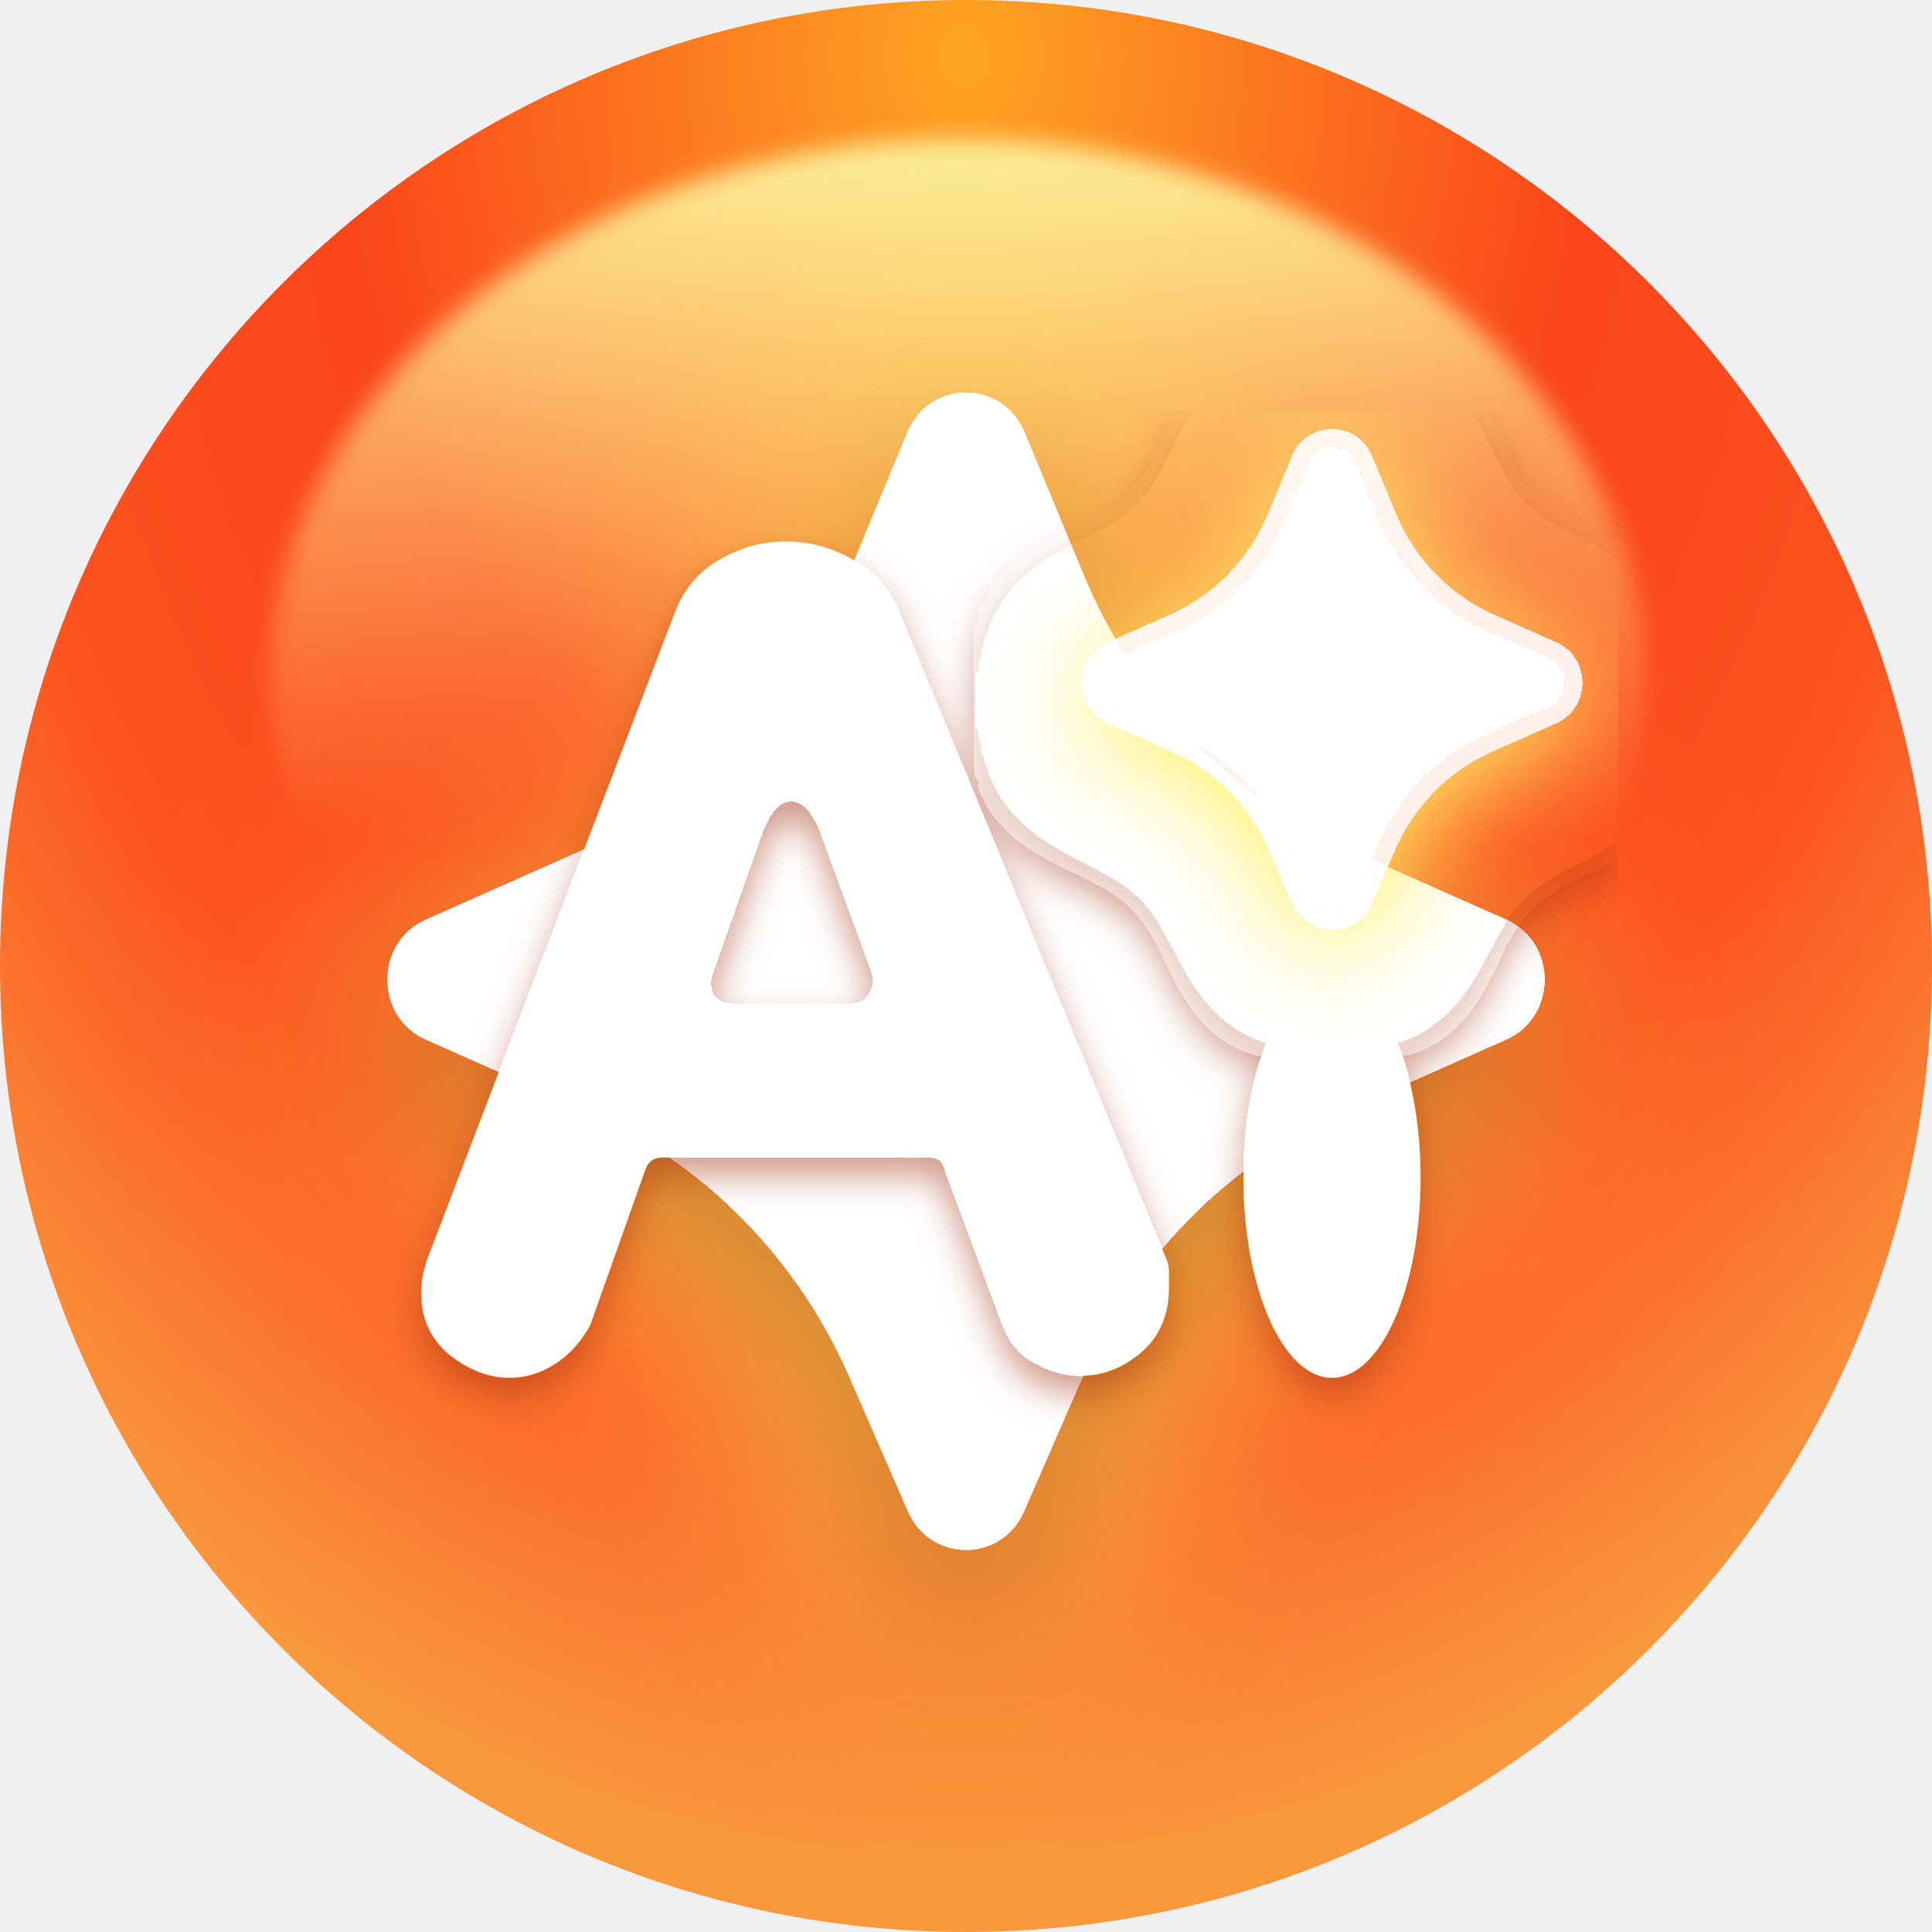
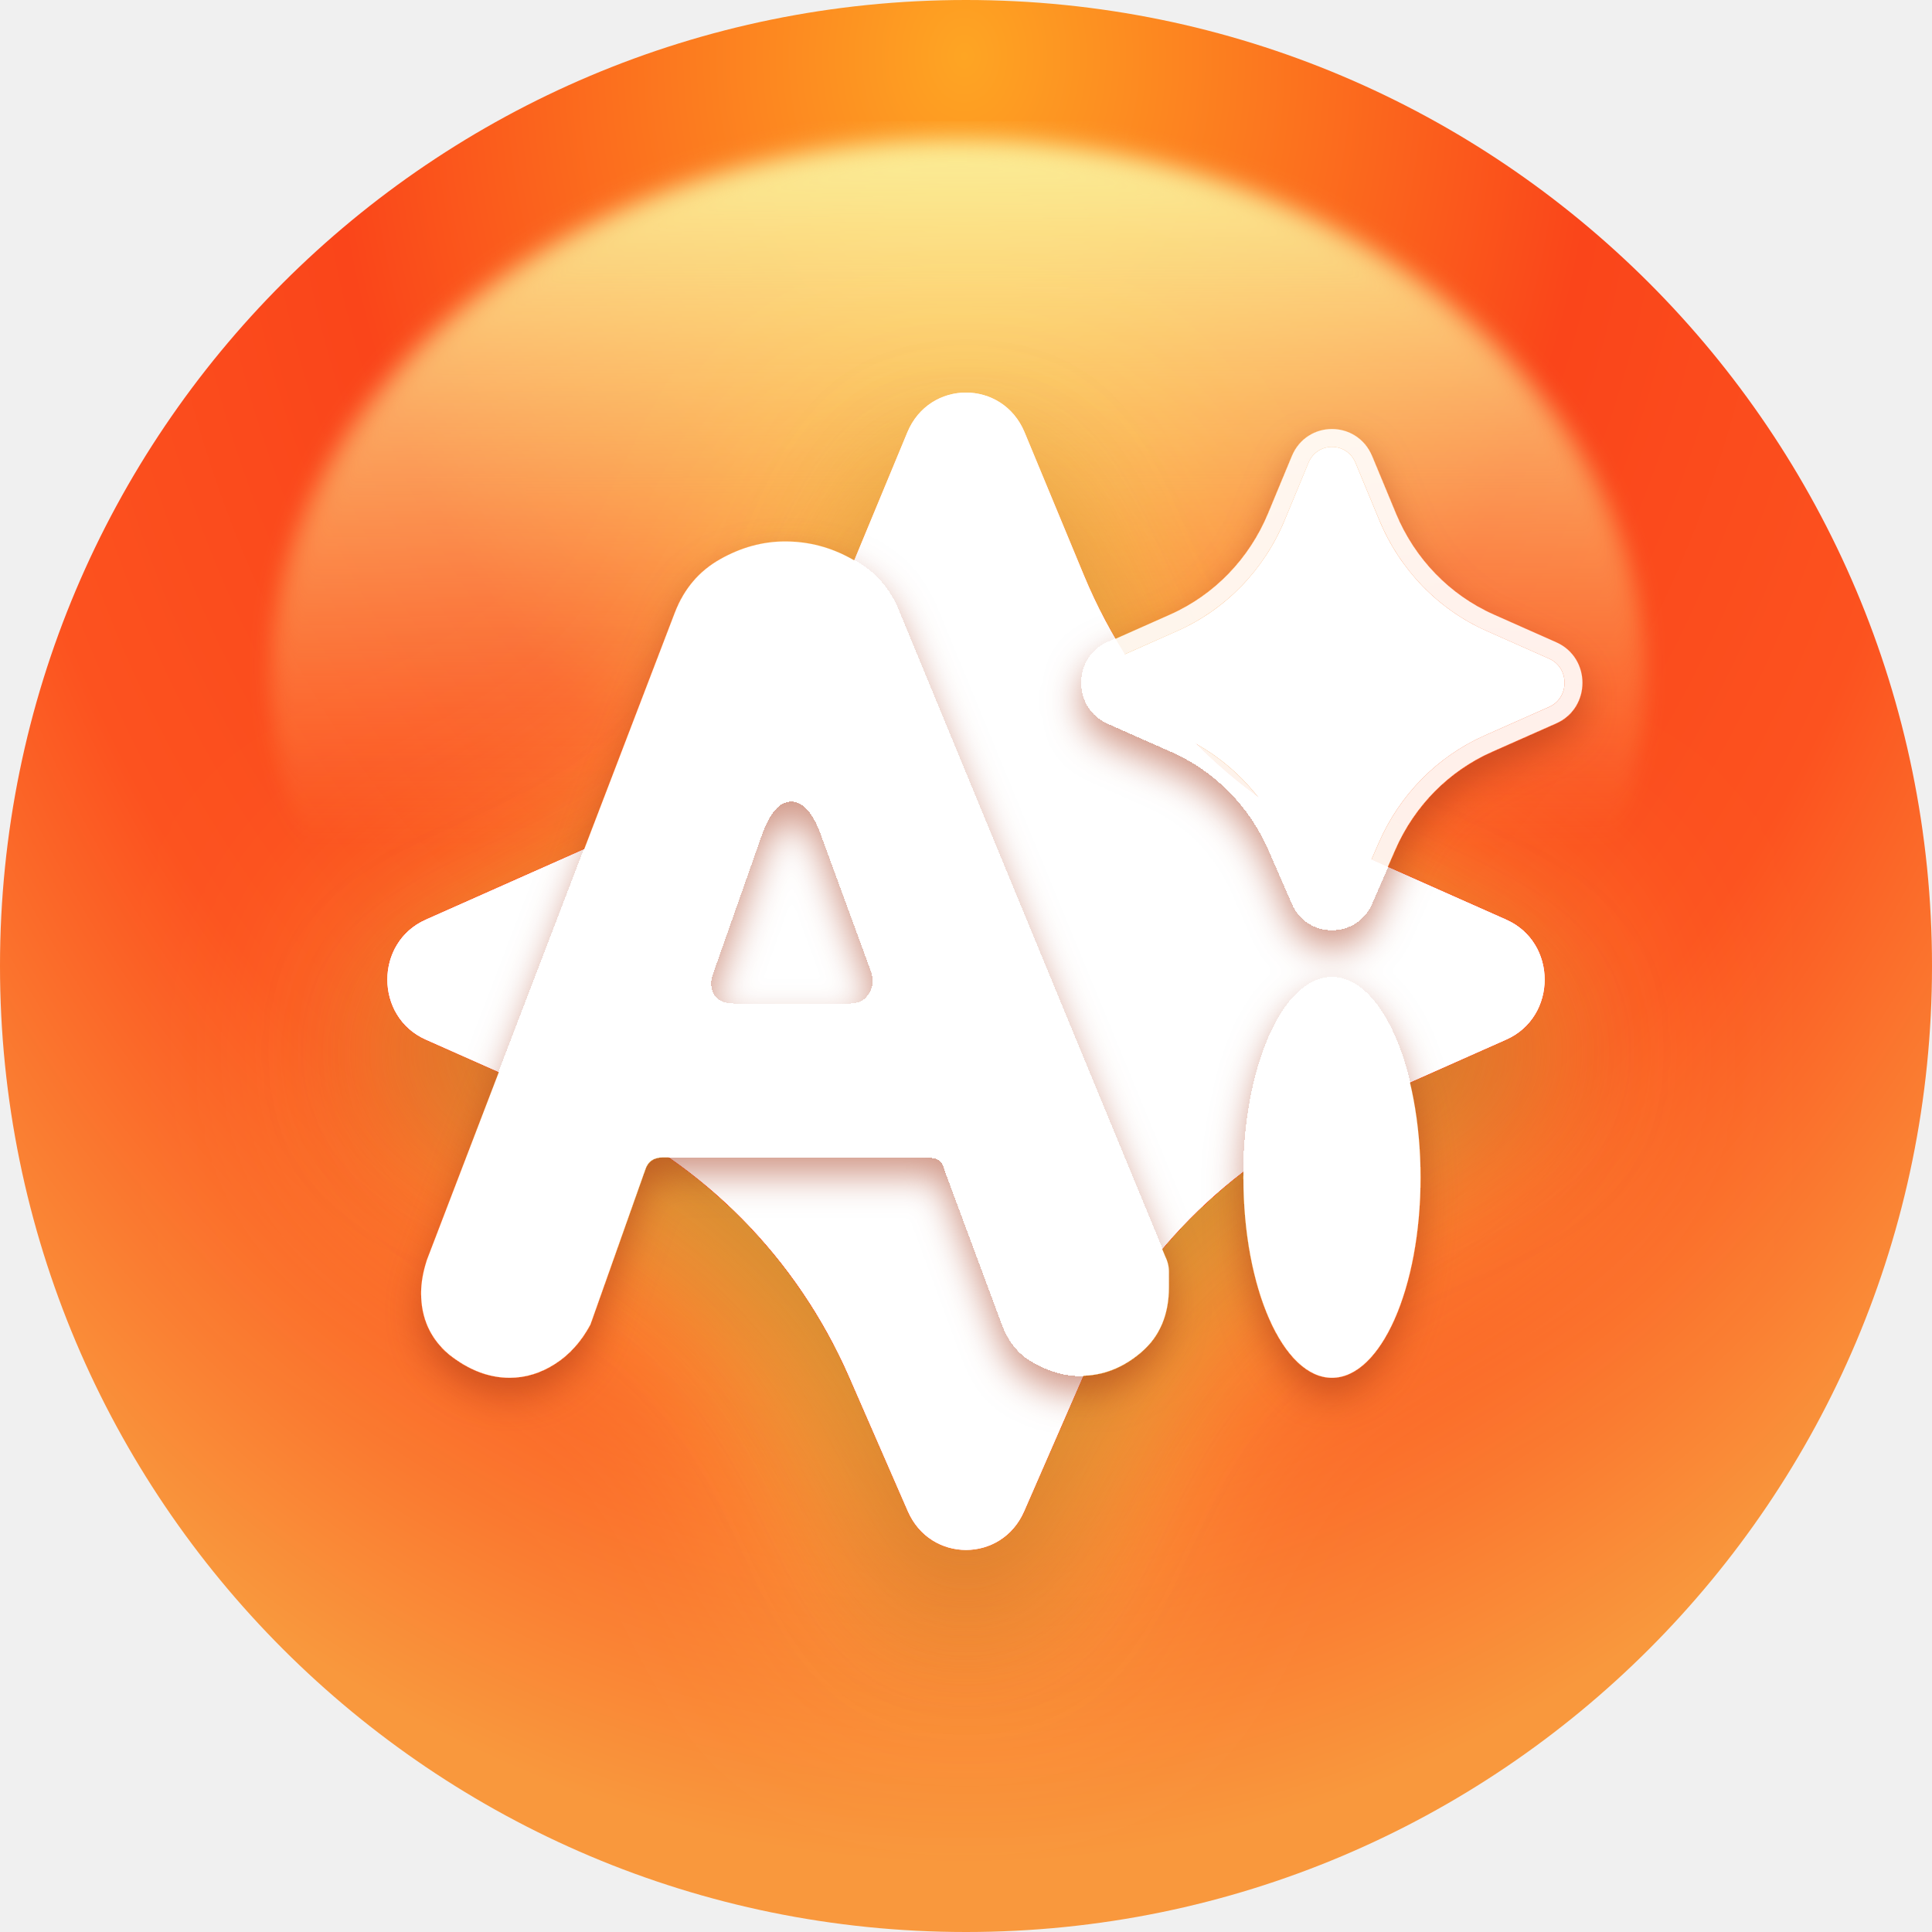
<svg xmlns="http://www.w3.org/2000/svg" width="40" height="40" viewBox="0 0 40 40" fill="none">
  <style>
svg { overflow: visible; }
@keyframes kf_star_opacity_0 {
  0% {
    animation-timing-function: ease-in-out;
    opacity: 0;
  }
  3.33% {
    animation-timing-function: linear;
    opacity: 1;
  }
  35.56% {
    animation-timing-function: ease-in-out;
    opacity: 1;
  }
  44.44% {
    animation-timing-function: linear;
    opacity: 0;
  }
  100% {
    opacity: 0;
  }
}
#star {
  animation: kf_star_opacity_0 4.5s linear infinite;
}
@keyframes kf___________transform_0 {
  0% {
    animation-timing-function: ease-in-out;
    transform: translate(11.981px, 11.981px) rotate(0rad) translate(-11.981px, -11.981px);
  }
  44.44% {
    transform: translate(11.981px, 11.981px) rotate(6.283rad) translate(-11.981px, -11.981px);
  }
  100% {
    transform: translate(11.981px, 11.981px) rotate(6.283rad) translate(-11.981px, -11.981px);
  }
}
@keyframes kf___________opacity_0 {
  0% {
    animation-timing-function: ease-in-out;
    opacity: 1;
  }
  8.89% {
    animation-timing-function: ease-in-out;
    opacity: 0;
  }
  17.78% {
    animation-timing-function: ease-in-out;
    opacity: 1;
  }
  26.67% {
    animation-timing-function: ease-in-out;
    opacity: 0;
  }
  35.56% {
    animation-timing-function: ease-in-out;
    opacity: 1;
  }
  44.44% {
    animation-timing-function: linear;
    opacity: 0.8;
  }
  100% {
    opacity: 0.8;
  }
}
#_________ {
  transform-origin: 0 0;
  animation:
    kf___________transform_0 4.5s linear infinite,
    kf___________opacity_0 4.5s linear infinite;
}
@keyframes kf_star__transform_0 {
  0% {
    animation-timing-function: ease-in-out;
    transform: translate(11.981px, 11.981px) rotate(0rad) translate(-11.981px, -11.981px);
  }
  44.44% {
    transform: translate(11.981px, 11.981px) rotate(6.283rad) translate(-11.981px, -11.981px);
  }
  100% {
    transform: translate(11.981px, 11.981px) rotate(6.283rad) translate(-11.981px, -11.981px);
  }
}
#star_ {
  transform-origin: 0 0;
  animation: kf_star__transform_0 4.5s linear infinite;
}
@keyframes kf_AI_opacity_0 {
  0% {
    animation-timing-function: linear;
    opacity: 0;
  }
  35.56% {
    animation-timing-function: ease-in-out;
    opacity: 0;
  }
  44.44% {
    animation-timing-function: linear;
    opacity: 1;
  }
  100% {
    opacity: 1;
  }
}
#AI {
  animation: kf_AI_opacity_0 4.5s linear infinite;
}
@keyframes kf_star_2_transform_0 {
  0% {
    transform: translateX(14.044px) translateY(0px) translateY(0px) translate(4.815px, 4.815px) rotate(0rad) translate(-4.815px, -4.815px);
  }
  1.67% {
    transform: translateX(14.044px) translateY(0px) translateY(0px) translate(4.815px, 4.815px) rotate(0rad) translate(-4.815px, -4.815px);
  }
  3.33% {
    transform: translateX(14.044px) translateY(0px) translateY(0px) translate(4.815px, 4.815px) rotate(0rad) translate(-4.815px, -4.815px);
  }
  5% {
    transform: translateX(14.044px) translateY(0px) translateY(0px) translate(4.815px, 4.815px) rotate(0rad) translate(-4.815px, -4.815px);
  }
  6.67% {
    transform: translateX(14.044px) translateY(0px) translateY(0px) translate(4.815px, 4.815px) rotate(0rad) translate(-4.815px, -4.815px);
  }
  8.33% {
    transform: translateX(14.044px) translateY(0px) translateY(0px) translate(4.815px, 4.815px) rotate(0rad) translate(-4.815px, -4.815px);
  }
  10% {
    transform: translateX(14.044px) translateY(0px) translateY(0px) translate(4.815px, 4.815px) rotate(0rad) translate(-4.815px, -4.815px);
  }
  11.67% {
    transform: translateX(14.044px) translateY(0px) translateY(0px) translate(4.815px, 4.815px) rotate(0rad) translate(-4.815px, -4.815px);
  }
  13.33% {
    transform: translateX(14.044px) translateY(0px) translateY(0px) translate(4.815px, 4.815px) rotate(0rad) translate(-4.815px, -4.815px);
  }
  15% {
    transform: translateX(14.044px) translateY(0px) translateY(0px) translate(4.815px, 4.815px) rotate(0rad) translate(-4.815px, -4.815px);
  }
  16.67% {
    transform: translateX(14.044px) translateY(0px) translateY(0px) translate(4.815px, 4.815px) rotate(0rad) translate(-4.815px, -4.815px);
  }
  18.33% {
    transform: translateX(14.044px) translateY(0px) translateY(0px) translate(4.815px, 4.815px) rotate(0rad) translate(-4.815px, -4.815px);
  }
  20% {
    transform: translateX(14.044px) translateY(0px) translateY(0px) translate(4.815px, 4.815px) rotate(0rad) translate(-4.815px, -4.815px);
  }
  21.67% {
    transform: translateX(14.044px) translateY(0px) translateY(0px) translate(4.815px, 4.815px) rotate(0rad) translate(-4.815px, -4.815px);
  }
  23.33% {
    transform: translateX(14.044px) translateY(0px) translateY(0px) translate(4.815px, 4.815px) rotate(0rad) translate(-4.815px, -4.815px);
  }
  25% {
    transform: translateX(14.044px) translateY(0px) translateY(0px) translate(4.815px, 4.815px) rotate(0rad) translate(-4.815px, -4.815px);
  }
  26.67% {
    transform: translateX(14.044px) translateY(0px) translateY(0px) translate(4.815px, 4.815px) rotate(0rad) translate(-4.815px, -4.815px);
  }
  28.33% {
    transform: translateX(14.044px) translateY(0px) translateY(0px) translate(4.815px, 4.815px) rotate(0rad) translate(-4.815px, -4.815px);
  }
  30% {
    transform: translateX(14.044px) translateY(0px) translateY(0px) translate(4.815px, 4.815px) rotate(0rad) translate(-4.815px, -4.815px);
  }
  31.67% {
    transform: translateX(14.044px) translateY(0px) translateY(0px) translate(4.815px, 4.815px) rotate(0rad) translate(-4.815px, -4.815px);
  }
  33.33% {
    transform: translateX(14.044px) translateY(0px) translateY(0px) translate(4.815px, 4.815px) rotate(0rad) translate(-4.815px, -4.815px);
  }
  35% {
    transform: translateX(14.044px) translateY(0px) translateY(0px) translate(4.815px, 4.815px) rotate(0rad) translate(-4.815px, -4.815px);
  }
  36.67% {
    transform: translateX(14.044px) translateY(0px) translateY(0px) translate(4.815px, 4.815px) rotate(0rad) translate(-4.815px, -4.815px);
  }
  38.33% {
    transform: translateX(14.044px) translateY(0px) translateY(0px) translate(4.815px, 4.815px) rotate(0rad) translate(-4.815px, -4.815px);
  }
  40% {
    transform: translateX(14.044px) translateY(0px) translateY(0px) translate(4.815px, 4.815px) rotate(0rad) translate(-4.815px, -4.815px);
  }
  41.67% {
    transform: translateX(14.044px) translateY(0px) translateY(0px) translate(4.815px, 4.815px) rotate(0rad) translate(-4.815px, -4.815px);
  }
  43.33% {
    transform: translateX(14.044px) translateY(0px) translateY(0px) translate(4.815px, 4.815px) rotate(0rad) translate(-4.815px, -4.815px);
  }
  44.44% {
    transform: translateX(14.044px) translateY(0px) translateY(0px) translate(4.815px, 4.815px) rotate(0rad) translate(-4.815px, -4.815px);
  }
  45% {
    transform: translateX(14.044px) translateY(0px) translateY(-0.874px) translate(4.815px, 4.815px) rotate(2.233rad) translate(-4.815px, -4.815px);
  }
  46.67% {
    transform: translateX(14.044px) translateY(0px) translateY(-2.104px) translate(4.815px, 4.815px) rotate(4.055rad) translate(-4.815px, -4.815px);
  }
  48.33% {
    transform: translateX(14.044px) translateY(0px) translateY(-2.673px) translate(4.815px, 4.815px) rotate(5.041rad) translate(-4.815px, -4.815px);
  }
  50% {
    transform: translateX(14.044px) translateY(0px) translateY(-2.92px) translate(4.815px, 4.815px) rotate(5.741rad) translate(-4.815px, -4.815px);
  }
  51.11% {
    transform: translateX(14.044px) translateY(0px) translateY(-2.96px) translate(4.815px, 4.815px) rotate(6.113rad) translate(-4.815px, -4.815px);
  }
  51.67% {
    transform: translateX(14.044px) translateY(0px) translateY(-2.943px) translate(4.815px, 4.815px) rotate(6.28rad) translate(-4.815px, -4.815px);
  }
  53.33% {
    transform: translateX(14.044px) translateY(0px) translateY(-2.707px) translate(4.815px, 4.815px) rotate(6.711rad) translate(-4.815px, -4.815px);
  }
  55% {
    transform: translateX(14.044px) translateY(0px) translateY(-2.204px) translate(4.815px, 4.815px) rotate(7.071rad) translate(-4.815px, -4.815px);
  }
  56.67% {
    transform: translateX(14.044px) translateY(0px) translateY(-1.445px) translate(4.815px, 4.815px) rotate(7.376rad) translate(-4.815px, -4.815px);
  }
  58.33% {
    transform: translateX(14.044px) translateY(0px) translateY(-0.424px) translate(4.815px, 4.815px) rotate(7.636rad) translate(-4.815px, -4.815px);
  }
  58.89% {
    transform: translateX(14.044px) translateY(0px) translateY(0px) translate(4.815px, 4.815px) rotate(7.715rad) translate(-4.815px, -4.815px);
  }
  60% {
    transform: translateX(14.044px) translateY(0px) translateY(-0.787px) translate(4.815px, 4.815px) rotate(7.862rad) translate(-4.815px, -4.815px);
  }
  61.67% {
    transform: translateX(14.044px) translateY(0px) translateY(-1.265px) translate(4.815px, 4.815px) rotate(8.06rad) translate(-4.815px, -4.815px);
  }
  63.33% {
    transform: translateX(14.044px) translateY(0px) translateY(-1.45px) translate(4.815px, 4.815px) rotate(8.233rad) translate(-4.815px, -4.815px);
  }
  64.44% {
    transform: translateX(14.044px) translateY(0px) translateY(-1.48px) translate(4.815px, 4.815px) rotate(8.337rad) translate(-4.815px, -4.815px);
  }
  65% {
    transform: translateX(14.044px) translateY(0px) translateY(-1.464px) translate(4.815px, 4.815px) rotate(8.386rad) translate(-4.815px, -4.815px);
  }
  66.67% {
    transform: translateX(14.044px) translateY(0px) translateY(-1.234px) translate(4.815px, 4.815px) rotate(8.522rad) translate(-4.815px, -4.815px);
  }
  68.33% {
    transform: translateX(14.044px) translateY(0px) translateY(-0.753px) translate(4.815px, 4.815px) rotate(8.641rad) translate(-4.815px, -4.815px);
  }
  70% {
    transform: translateX(14.044px) translateY(0px) translateY(0px) translate(4.815px, 4.815px) rotate(8.748rad) translate(-4.815px, -4.815px);
  }
  71.67% {
    transform: translateX(14.044px) translateY(0px) translateY(-0.422px) translate(4.815px, 4.815px) rotate(8.843rad) translate(-4.815px, -4.815px);
  }
  73.33% {
    transform: translateX(14.044px) translateY(0px) translateY(-0.542px) translate(4.815px, 4.815px) rotate(8.927rad) translate(-4.815px, -4.815px);
  }
  74.44% {
    transform: translateX(14.044px) translateY(0px) translateY(-0.56px) translate(4.815px, 4.815px) rotate(8.978rad) translate(-4.815px, -4.815px);
  }
  75% {
    transform: translateX(14.044px) translateY(0px) translateY(-0.448px) translate(4.815px, 4.815px) rotate(9.002rad) translate(-4.815px, -4.815px);
  }
  76.67% {
    transform: translateX(14.044px) translateY(0px) translateY(-0.176px) translate(4.815px, 4.815px) rotate(9.069rad) translate(-4.815px, -4.815px);
  }
  78.33% {
    transform: translateX(14.044px) translateY(0px) translateY(-0.015px) translate(4.815px, 4.815px) rotate(9.127rad) translate(-4.815px, -4.815px);
  }
  78.89% {
    transform: translateX(14.044px) translateY(0px) translateY(0px) translate(4.815px, 4.815px) rotate(9.145rad) translate(-4.815px, -4.815px);
  }
  80% {
    transform: translateX(14.044px) translateY(0px) translateY(0px) translate(4.815px, 4.815px) rotate(9.179rad) translate(-4.815px, -4.815px);
  }
  81.67% {
    transform: translateX(14.044px) translateY(0px) translateY(0px) translate(4.815px, 4.815px) rotate(9.224rad) translate(-4.815px, -4.815px);
  }
  83.33% {
    transform: translateX(14.044px) translateY(0px) translateY(0px) translate(4.815px, 4.815px) rotate(9.264rad) translate(-4.815px, -4.815px);
  }
  85% {
    transform: translateX(14.044px) translateY(0px) translateY(0px) translate(4.815px, 4.815px) rotate(9.298rad) translate(-4.815px, -4.815px);
  }
  86.67% {
    transform: translateX(14.044px) translateY(0px) translateY(0px) translate(4.815px, 4.815px) rotate(9.327rad) translate(-4.815px, -4.815px);
  }
  88.33% {
    transform: translateX(14.044px) translateY(0px) translateY(0px) translate(4.815px, 4.815px) rotate(9.352rad) translate(-4.815px, -4.815px);
  }
  90% {
    transform: translateX(14.044px) translateY(0px) translateY(0px) translate(4.815px, 4.815px) rotate(9.373rad) translate(-4.815px, -4.815px);
  }
  91.67% {
    transform: translateX(14.044px) translateY(0px) translateY(0px) translate(4.815px, 4.815px) rotate(9.39rad) translate(-4.815px, -4.815px);
  }
  93.33% {
    transform: translateX(14.044px) translateY(0px) translateY(0px) translate(4.815px, 4.815px) rotate(9.403rad) translate(-4.815px, -4.815px);
  }
  95% {
    transform: translateX(14.044px) translateY(0px) translateY(0px) translate(4.815px, 4.815px) rotate(9.413rad) translate(-4.815px, -4.815px);
  }
  96.67% {
    transform: translateX(14.044px) translateY(0px) translateY(0px) translate(4.815px, 4.815px) rotate(9.42rad) translate(-4.815px, -4.815px);
  }
  98.33% {
    transform: translateX(14.044px) translateY(0px) translateY(0px) translate(4.815px, 4.815px) rotate(9.424rad) translate(-4.815px, -4.815px);
  }
  100% {
    transform: translateX(14.044px) translateY(0px) translateY(0px) translate(4.815px, 4.815px) rotate(9.425rad) translate(-4.815px, -4.815px);
  }
}
#star_2 {
  transform-origin: 0 0;
  animation: kf_star_2_transform_0 4.5s linear infinite;
}
</style>
  <g id="AI_04">
    <g id="Mask_group">
      <g id="Group_209">
-         <circle id="Ellipse_6995" cx="20" cy="20" r="20" fill="url(#paint0_radial_2464_7071)" />
-         <g id="Mask_group_2" filter="url(#filter0_f_2464_7071)" transform="translate(5.54832 2.43707)">
-           <mask id="mask0_2464_7071" style="mask-type:alpha" maskUnits="userSpaceOnUse" x="0" y="0" width="40" height="40">
-             <ellipse id="Ellipse_6996" cx="14.286" cy="11.429" rx="14.286" ry="11.429" fill="url(#paint1_linear_2464_7071)" />
+         <circle id="Ellipse_6995" cx="20" cy="20" r="20" fill="url(#paint0_radial_4404_73512)" />
+         <g id="Mask_group_2" filter="url(#filter0_f_4404_73512)" transform="translate(5.54832 2.43707)">
+           <mask id="mask0_4404_73512" style="mask-type:alpha" maskUnits="userSpaceOnUse" x="0" y="0" width="40" height="40">
+             <ellipse id="Ellipse_6996" cx="14.286" cy="11.429" rx="14.286" ry="11.429" fill="url(#paint1_linear_4404_73512)" />
          </mask>
-           <g mask="url(#mask0_2464_7071)">
-             <g id="Ellipse_6997" filter="url(#filter1_f_2464_7071)" transform="translate(-1.80845e-05 0.458677)">
-               <ellipse cx="14.286" cy="11.429" rx="14.286" ry="11.429" fill="url(#paint2_linear_2464_7071)" />
+           <g mask="url(#mask0_4404_73512)">
+             <g id="Ellipse_6997" filter="url(#filter1_f_4404_73512)" transform="translate(-1.80845e-05 0.458677)">
+               <ellipse cx="14.286" cy="11.429" rx="14.286" ry="11.429" fill="url(#paint2_linear_4404_73512)" />
            </g>
          </g>
        </g>
        <g id="star" transform="translate(8.01855 8.12793)">
-           <g id="_________" filter="url(#filter2_d_2464_7071)">
+           <g id="_________" filter="url(#filter2_d_4404_73512)">
            <path d="M14.396 20.387L13.185 23.163C12.719 24.229 11.244 24.229 10.778 23.163L9.567 20.387C8.489 17.917 6.549 15.951 4.129 14.876L0.795 13.396C-0.265 12.925 -0.265 11.382 0.795 10.912L4.024 9.477C6.507 8.375 8.482 6.336 9.541 3.781L10.768 0.823C11.223 -0.274 12.739 -0.274 13.194 0.823L14.421 3.781C15.481 6.336 17.456 8.375 19.938 9.477L23.168 10.912C24.228 11.382 24.228 12.925 23.168 13.396L19.834 14.877C17.413 15.951 15.473 17.917 14.396 20.387Z" id="__________bg_0" fill="white">
</path>
          </g>
-           <g id="star_" filter="url(#filter3_d_2464_7071)">
+           <g id="star_" filter="url(#filter3_d_4404_73512)">
            <path d="M14.396 20.387L13.185 23.163C12.719 24.229 11.244 24.229 10.778 23.163L9.567 20.387C8.489 17.917 6.549 15.951 4.129 14.876L0.795 13.396C-0.265 12.925 -0.265 11.382 0.795 10.912L4.024 9.477C6.507 8.375 8.482 6.336 9.541 3.781L10.768 0.823C11.223 -0.274 12.739 -0.274 13.194 0.823L14.421 3.781C15.481 6.336 17.456 8.375 19.938 9.477L23.168 10.912C24.228 11.382 24.228 12.925 23.168 13.396L19.834 14.877C17.413 15.951 15.473 17.917 14.396 20.387Z" id="star__bg_0" fill="white">
</path>
          </g>
        </g>
-         <g id="AI" filter="url(#filter4_d_2464_7071)" transform="translate(8.71875 9.25244)">
-           <rect id="Vector" transform="translate(17.0249 10.9819)" width="3.667" height="8.291" rx="37.037" fill="white" />
-           <g id="star_2" filter="url(#filter5_d_2464_7071)" transform="translate(14.0438 -5.42535e-05)">
-             <path d="M5.785 8.193L5.298 9.308C5.111 9.737 4.518 9.737 4.331 9.308L3.845 8.193C3.411 7.2 2.632 6.41 1.659 5.978L0.319 5.383C-0.106 5.194 -0.106 4.574 0.319 4.385L1.617 3.808C2.615 3.365 3.408 2.546 3.834 1.52L4.327 0.331C4.51 -0.11 5.119 -0.11 5.302 0.331L5.795 1.52C6.221 2.546 7.015 3.365 8.012 3.808L9.31 4.385C9.736 4.574 9.736 5.194 9.31 5.383L7.97 5.978C6.998 6.41 6.218 7.2 5.785 8.193Z" id="star_2_bg_0" fill="white" shape-rendering="crispEdges">
+         <g id="AI" filter="url(#filter4_d_4404_73512)" transform="translate(8.71899 9.25239)">
+           <rect id="Vector" transform="translate(17.0246 10.982)" width="3.667" height="8.291" rx="37.037" fill="white" />
+           <g id="star_2" transform="translate(14.0436)">
+             <path d="M5.785 8.193L5.298 9.308C5.111 9.737 4.518 9.737 4.331 9.308L3.845 8.193C3.411 7.2 2.632 6.41 1.659 5.978L0.319 5.383C-0.106 5.194 -0.106 4.574 0.319 4.385L1.617 3.808C2.615 3.365 3.408 2.546 3.834 1.52L4.327 0.331C4.51 -0.11 5.119 -0.11 5.302 0.331L5.795 1.52C6.221 2.546 7.015 3.365 8.012 3.808L9.31 4.385C9.736 4.574 9.736 5.194 9.31 5.383L7.97 5.978C6.998 6.41 6.218 7.2 5.785 8.193Z" id="star_2_bg_0" fill="white">
</path>
-             <path d="M4.156 0.26C4.402 -0.334 5.227 -0.333 5.474 0.26L5.967 1.448C6.375 2.432 7.134 3.215 8.087 3.639L9.386 4.216C9.958 4.47 9.958 5.298 9.386 5.553L8.046 6.147C7.117 6.56 6.37 7.316 5.955 8.267L5.468 9.382C5.216 9.959 4.413 9.959 4.161 9.382L3.675 8.267C3.26 7.316 2.513 6.56 1.584 6.147L0.244 5.553C-0.328 5.298 -0.328 4.47 0.244 4.216L1.542 3.639C2.495 3.215 3.255 2.432 3.663 1.448L4.156 0.26Z" stroke="white" stroke-opacity="0.9" stroke-width="0.37" shape-rendering="crispEdges" />
+             <path d="M4.156 0.26C4.402 -0.334 5.227 -0.333 5.474 0.26L5.967 1.448C6.375 2.432 7.134 3.215 8.087 3.639L9.386 4.216C9.958 4.47 9.958 5.298 9.386 5.553L8.046 6.147C7.117 6.56 6.37 7.316 5.955 8.267L5.468 9.382C5.216 9.959 4.413 9.959 4.161 9.382L3.675 8.267C3.26 7.316 2.513 6.56 1.584 6.147L0.244 5.553C-0.328 5.298 -0.328 4.47 0.244 4.216L1.542 3.639C2.495 3.215 3.255 2.432 3.663 1.448L4.156 0.26Z" stroke="white" stroke-opacity="0.9" stroke-width="0.37" />
          </g>
-           <path id="Vector_2" transform="translate(0.000144676 1.95777)" d="M1.833 17.315C1.399 17.315 0.978 17.152 0.57 16.826C0.19 16.5 0 16.079 0 15.563C0 15.346 0.041 15.115 0.122 14.87L5.256 1.467C5.446 0.978 5.758 0.611 6.193 0.367C6.627 0.122 7.075 0 7.537 0C8.026 0 8.488 0.122 8.922 0.367C9.384 0.611 9.71 0.978 9.9 1.467L15.4 14.789C15.454 14.898 15.482 15.006 15.482 15.115C15.482 15.223 15.482 15.332 15.482 15.441C15.482 16.011 15.291 16.459 14.911 16.785C14.531 17.111 14.11 17.274 13.648 17.274C13.322 17.274 12.996 17.179 12.67 16.989C12.372 16.826 12.154 16.554 12.018 16.174L10.837 12.996C10.81 12.833 10.701 12.752 10.511 12.752H5.011C4.821 12.752 4.699 12.833 4.644 12.996L3.504 16.215C3.314 16.568 3.069 16.84 2.77 17.03C2.472 17.22 2.159 17.315 1.833 17.315ZM6.478 9.574H8.881C9.044 9.574 9.167 9.52 9.248 9.411C9.357 9.275 9.384 9.112 9.33 8.922L8.27 6.03C8.107 5.595 7.904 5.378 7.659 5.378C7.415 5.378 7.211 5.609 7.048 6.07L6.03 8.963C5.975 9.126 5.989 9.275 6.07 9.411C6.152 9.52 6.288 9.574 6.478 9.574Z" fill="white" />
+           <path id="Vector_2" transform="translate(-9.94647e-05 1.95783)" d="M1.833 17.315C1.399 17.315 0.978 17.152 0.57 16.826C0.19 16.5 0 16.079 0 15.563C0 15.346 0.041 15.115 0.122 14.87L5.256 1.467C5.446 0.978 5.758 0.611 6.193 0.367C6.627 0.122 7.075 0 7.537 0C8.026 0 8.488 0.122 8.922 0.367C9.384 0.611 9.71 0.978 9.9 1.467L15.4 14.789C15.454 14.898 15.482 15.006 15.482 15.115C15.482 15.223 15.482 15.332 15.482 15.441C15.482 16.011 15.291 16.459 14.911 16.785C14.531 17.111 14.11 17.274 13.648 17.274C13.322 17.274 12.996 17.179 12.67 16.989C12.372 16.826 12.154 16.554 12.018 16.174L10.837 12.996C10.81 12.833 10.701 12.752 10.511 12.752H5.011C4.821 12.752 4.699 12.833 4.644 12.996L3.504 16.215C3.314 16.568 3.069 16.84 2.77 17.03C2.472 17.22 2.159 17.315 1.833 17.315ZM6.478 9.574H8.881C9.044 9.574 9.167 9.52 9.248 9.411C9.357 9.275 9.384 9.112 9.33 8.922L8.27 6.03C8.107 5.595 7.904 5.378 7.659 5.378C7.415 5.378 7.211 5.609 7.048 6.07L6.03 8.963C5.975 9.126 5.989 9.275 6.07 9.411C6.152 9.52 6.288 9.574 6.478 9.574Z" fill="white" />
        </g>
      </g>
    </g>
  </g>
  <defs>
-     <filter id="filter0_f_2464_7071" x="-0.369" y="0.09" width="29.309" height="23.137" filterUnits="userSpaceOnUse" color-interpolation-filters="sRGB">
+     <filter id="filter0_f_4404_73512" x="-0.369" y="0.09" width="29.31" height="23.137" filterUnits="userSpaceOnUse" color-interpolation-filters="sRGB">
      <feFlood flood-opacity="0" result="BackgroundImageFix" />
      <feBlend mode="normal" in="SourceGraphic" in2="BackgroundImageFix" result="shape" />
-       <feGaussianBlur stdDeviation="0.185" result="effect1_foregroundBlur_2464_7071" />
+       <feGaussianBlur stdDeviation="0.185" result="effect1_foregroundBlur_4404_73512" />
    </filter>
-     <filter id="filter1_f_2464_7071" x="-0.333" y="-0.333" width="29.238" height="23.524" filterUnits="userSpaceOnUse" color-interpolation-filters="sRGB">
+     <filter id="filter1_f_4404_73512" x="-0.333" y="-0.333" width="29.238" height="23.524" filterUnits="userSpaceOnUse" color-interpolation-filters="sRGB">
      <feFlood flood-opacity="0" result="BackgroundImageFix" />
      <feBlend mode="normal" in="SourceGraphic" in2="BackgroundImageFix" result="shape" />
-       <feGaussianBlur stdDeviation="0.167" result="effect1_foregroundBlur_2464_7071" />
+       <feGaussianBlur stdDeviation="0.167" result="effect1_foregroundBlur_4404_73512" />
    </filter>
-     <filter id="filter2_d_2464_7071" x="-5.111" y="-3.63" width="34.185" height="34.185" filterUnits="userSpaceOnUse" color-interpolation-filters="sRGB">
+     <filter id="filter2_d_4404_73512" x="-5.111" y="-3.63" width="34.185" height="34.185" filterUnits="userSpaceOnUse" color-interpolation-filters="sRGB">
      <feFlood flood-opacity="0" result="BackgroundImageFix" />
      <feColorMatrix in="SourceAlpha" type="matrix" values="0 0 0 0 0 0 0 0 0 0 0 0 0 0 0 0 0 0 127 0" result="hardAlpha" />
      <feOffset dy="1.481" />
      <feGaussianBlur stdDeviation="2.556" />
      <feComposite in2="hardAlpha" operator="out" />
      <feColorMatrix type="matrix" values="0 0 0 0 1 0 0 0 0 0.978 0 0 0 0 0.34 0 0 0 1 0" />
-       <feBlend mode="normal" in2="BackgroundImageFix" result="effect1_dropShadow_2464_7071" />
-       <feBlend mode="normal" in="SourceGraphic" in2="effect1_dropShadow_2464_7071" result="shape" />
+       <feBlend mode="normal" in2="BackgroundImageFix" result="effect1_dropShadow_4404_73512" />
+       <feBlend mode="normal" in="SourceGraphic" in2="effect1_dropShadow_4404_73512" result="shape" />
    </filter>
-     <filter id="filter3_d_2464_7071" x="-2.963" y="-1.481" width="29.889" height="29.889" filterUnits="userSpaceOnUse" color-interpolation-filters="sRGB">
+     <filter id="filter3_d_4404_73512" x="-2.963" y="-1.481" width="29.889" height="29.889" filterUnits="userSpaceOnUse" color-interpolation-filters="sRGB">
      <feFlood flood-opacity="0" result="BackgroundImageFix" />
      <feColorMatrix in="SourceAlpha" type="matrix" values="0 0 0 0 0 0 0 0 0 0 0 0 0 0 0 0 0 0 127 0" result="hardAlpha" />
      <feOffset dy="1.481" />
      <feGaussianBlur stdDeviation="1.481" />
      <feComposite in2="hardAlpha" operator="out" />
      <feColorMatrix type="matrix" values="0 0 0 0 0.646 0 0 0 0 0.207 0 0 0 0 0.081 0 0 0 0.49 0" />
-       <feBlend mode="normal" in2="BackgroundImageFix" result="effect1_dropShadow_2464_7071" />
-       <feBlend mode="normal" in="SourceGraphic" in2="effect1_dropShadow_2464_7071" result="shape" />
+       <feBlend mode="normal" in2="BackgroundImageFix" result="effect1_dropShadow_4404_73512" />
+       <feBlend mode="normal" in="SourceGraphic" in2="effect1_dropShadow_4404_73512" result="shape" />
    </filter>
-     <filter id="filter4_d_2464_7071" x="-0.741" y="-0.741" width="25.525" height="21.125" filterUnits="userSpaceOnUse" color-interpolation-filters="sRGB">
+     <filter id="filter4_d_4404_73512" x="-0.741" y="-0.741" width="25.525" height="21.125" filterUnits="userSpaceOnUse" color-interpolation-filters="sRGB">
      <feFlood flood-opacity="0" result="BackgroundImageFix" />
      <feColorMatrix in="SourceAlpha" type="matrix" values="0 0 0 0 0 0 0 0 0 0 0 0 0 0 0 0 0 0 127 0" result="hardAlpha" />
      <feOffset dy="0.37" />
      <feGaussianBlur stdDeviation="0.37" />
      <feComposite in2="hardAlpha" operator="out" />
      <feColorMatrix type="matrix" values="0 0 0 0 0.647 0 0 0 0 0.208 0 0 0 0 0.082 0 0 0 0.5 0" />
-       <feBlend mode="normal" in2="BackgroundImageFix" result="effect1_dropShadow_2464_7071" />
-       <feBlend mode="normal" in="SourceGraphic" in2="effect1_dropShadow_2464_7071" result="shape" />
+       <feBlend mode="normal" in2="BackgroundImageFix" result="effect1_dropShadow_4404_73512" />
+       <feBlend mode="normal" in="SourceGraphic" in2="effect1_dropShadow_4404_73512" result="shape" />
    </filter>
-     <filter id="filter5_d_2464_7071" x="-2.593" y="-2.222" width="14.815" height="14.815" filterUnits="userSpaceOnUse" color-interpolation-filters="sRGB">
-       <feFlood flood-opacity="0" result="BackgroundImageFix" />
-       <feColorMatrix in="SourceAlpha" type="matrix" values="0 0 0 0 0 0 0 0 0 0 0 0 0 0 0 0 0 0 127 0" result="hardAlpha" />
-       <feOffset dy="0.37" />
-       <feGaussianBlur stdDeviation="1.111" />
-       <feComposite in2="hardAlpha" operator="out" />
-       <feColorMatrix type="matrix" values="0 0 0 0 1 0 0 0 0 0.94 0 0 0 0 0.401 0 0 0 1 0" />
-       <feBlend mode="normal" in2="BackgroundImageFix" result="effect1_dropShadow_2464_7071" />
-       <feBlend mode="normal" in="SourceGraphic" in2="effect1_dropShadow_2464_7071" result="shape" />
-     </filter>
-     <radialGradient id="paint0_radial_2464_7071" cx="0" cy="0" r="1" gradientUnits="userSpaceOnUse" gradientTransform="translate(19.9286 0.922619) rotate(89.892) scale(37.9108 28.8119)">
+     <radialGradient id="paint0_radial_4404_73512" cx="0" cy="0" r="1" gradientUnits="userSpaceOnUse" gradientTransform="translate(19.9286 0.922619) rotate(89.892) scale(37.9108 28.8119)">
      <stop stop-color="#FEA523" />
      <stop offset="0.451" stop-color="#FA451A" />
      <stop offset="0.712" stop-color="#FC521F" />
      <stop offset="1" stop-color="#F9983D" />
    </radialGradient>
-     <linearGradient id="paint1_linear_2464_7071" x1="14.286" y1="0" x2="14.36" y2="14.996" gradientUnits="userSpaceOnUse">
+     <linearGradient id="paint1_linear_4404_73512" x1="14.286" y1="0" x2="14.36" y2="14.996" gradientUnits="userSpaceOnUse">
      <stop stop-color="#FBF09B" />
      <stop offset="1" stop-color="#FFDC74" stop-opacity="0" />
    </linearGradient>
-     <linearGradient id="paint2_linear_2464_7071" x1="14.286" y1="0" x2="14.286" y2="22.858" gradientUnits="userSpaceOnUse">
+     <linearGradient id="paint2_linear_4404_73512" x1="14.286" y1="0" x2="14.286" y2="22.858" gradientUnits="userSpaceOnUse">
      <stop stop-color="#FBF09B" />
      <stop offset="1" stop-color="#FFDC74" />
    </linearGradient>
  </defs>
</svg>
